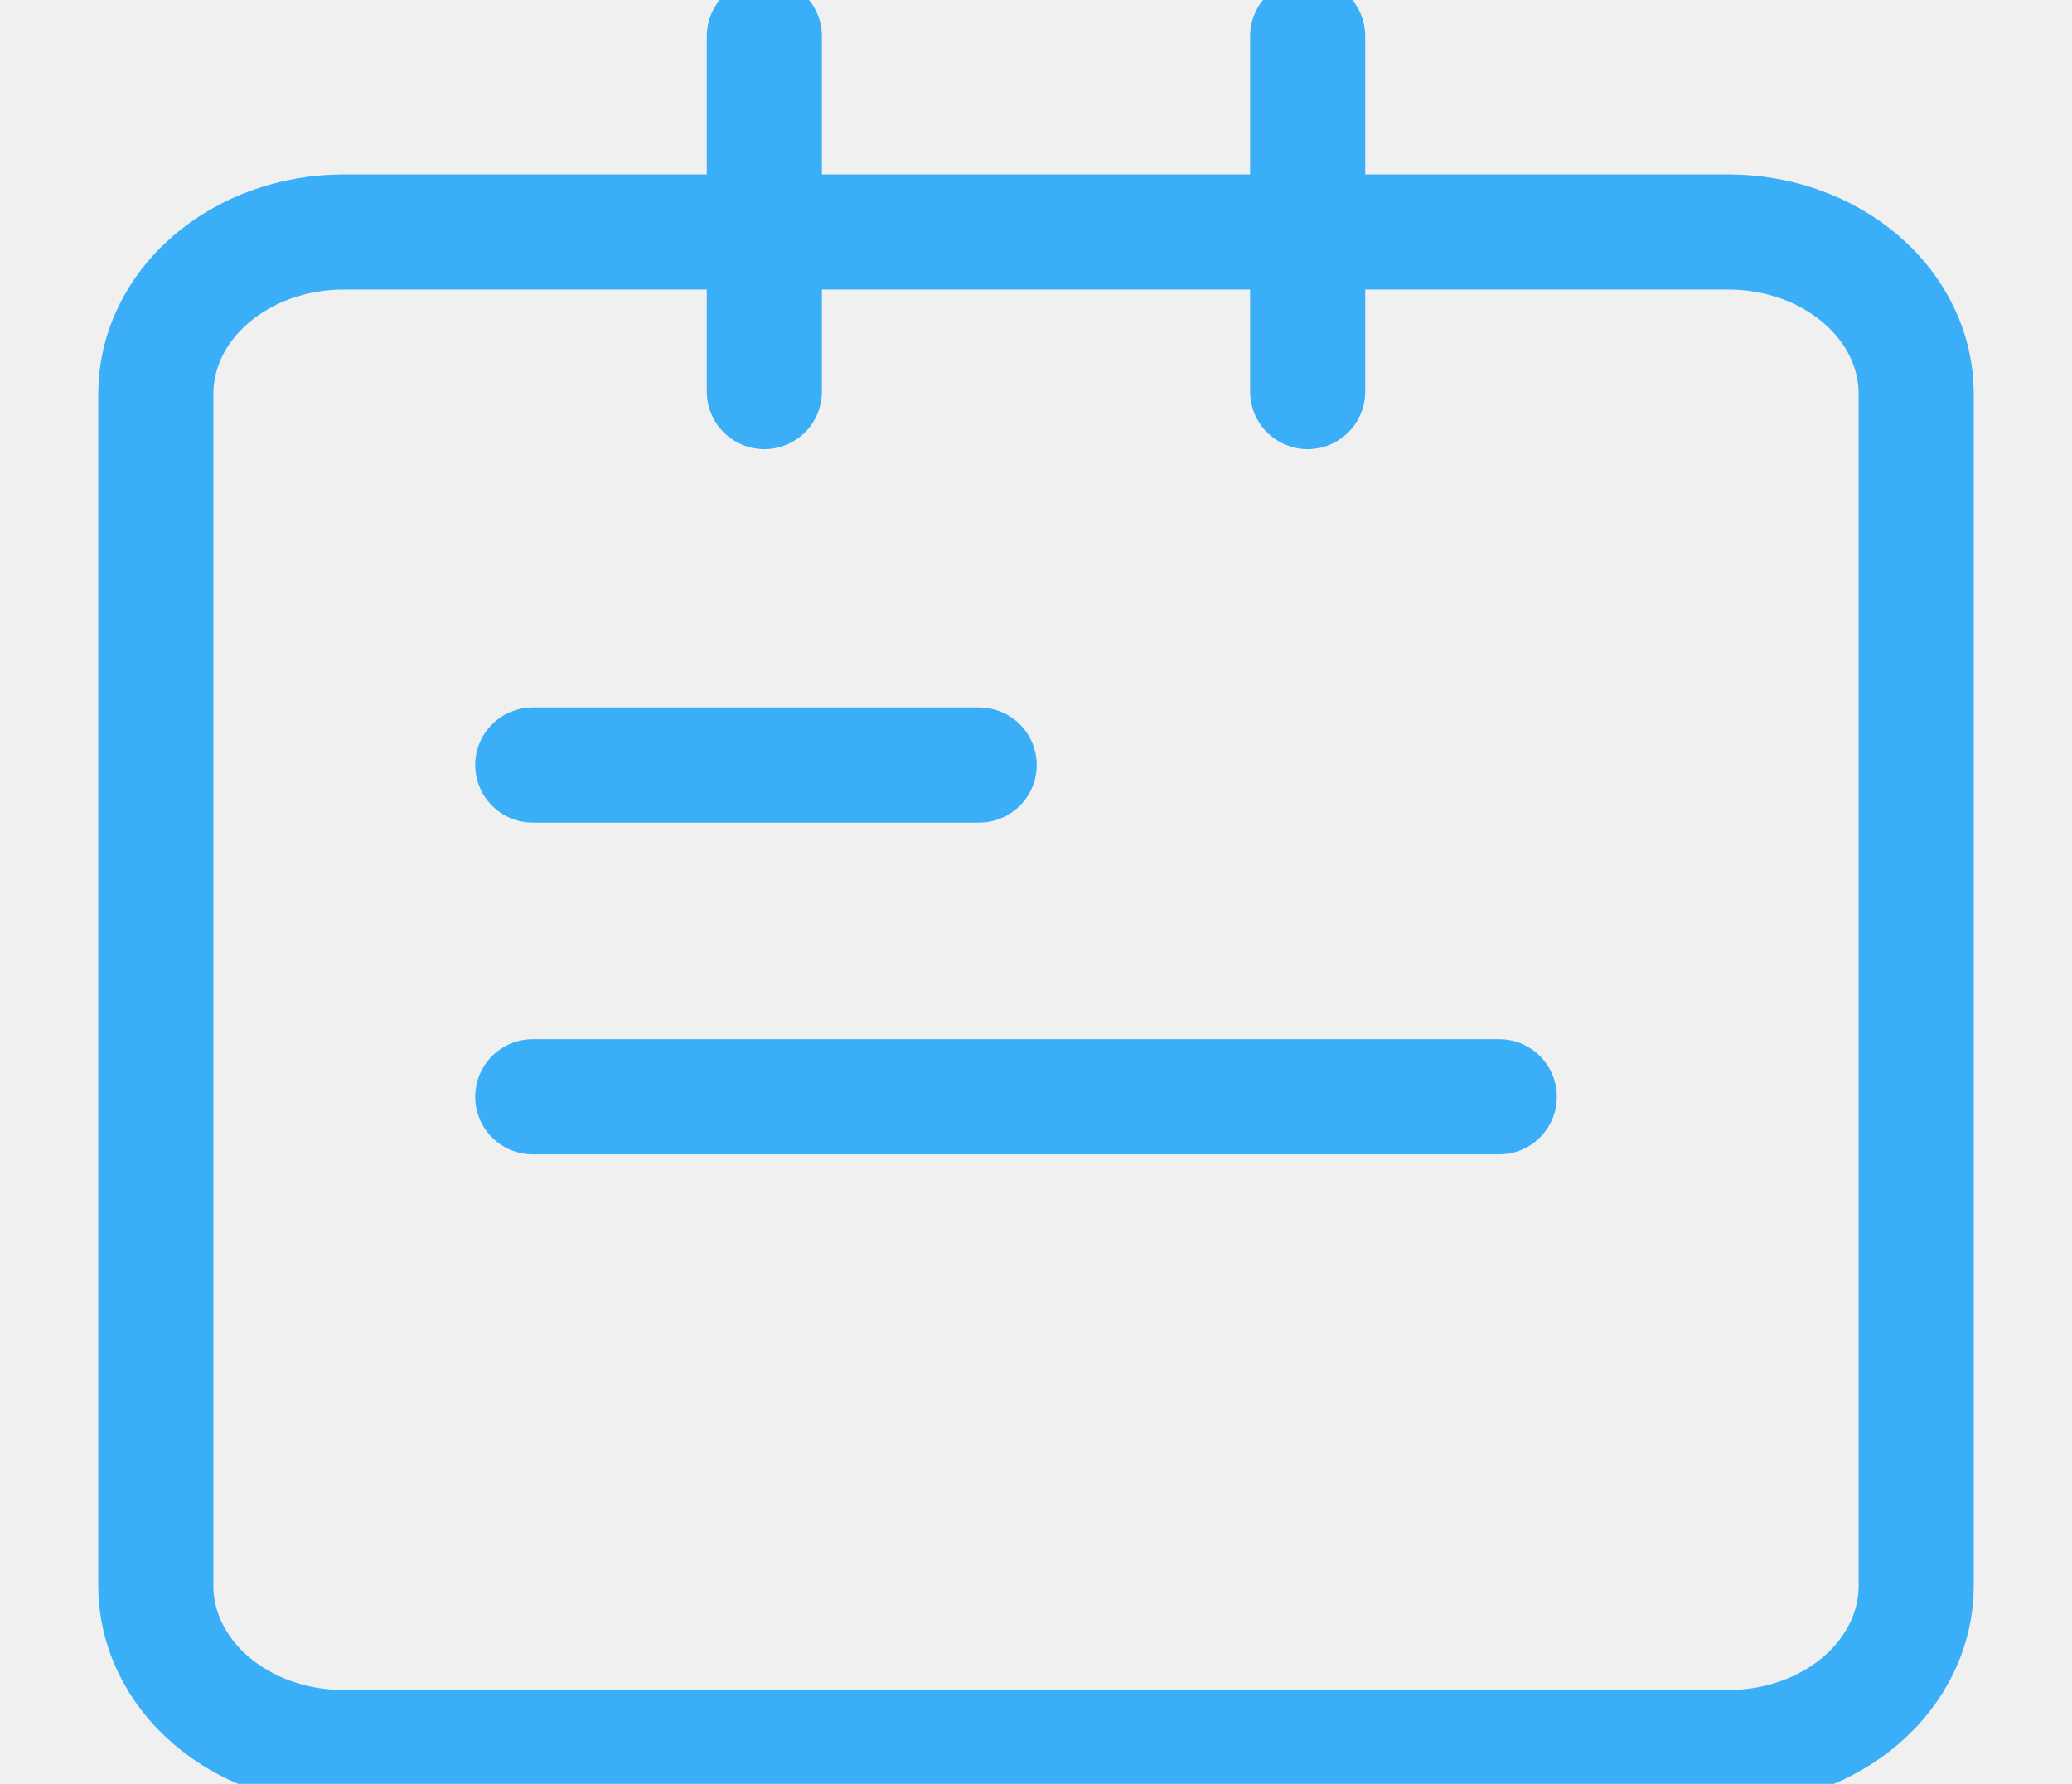
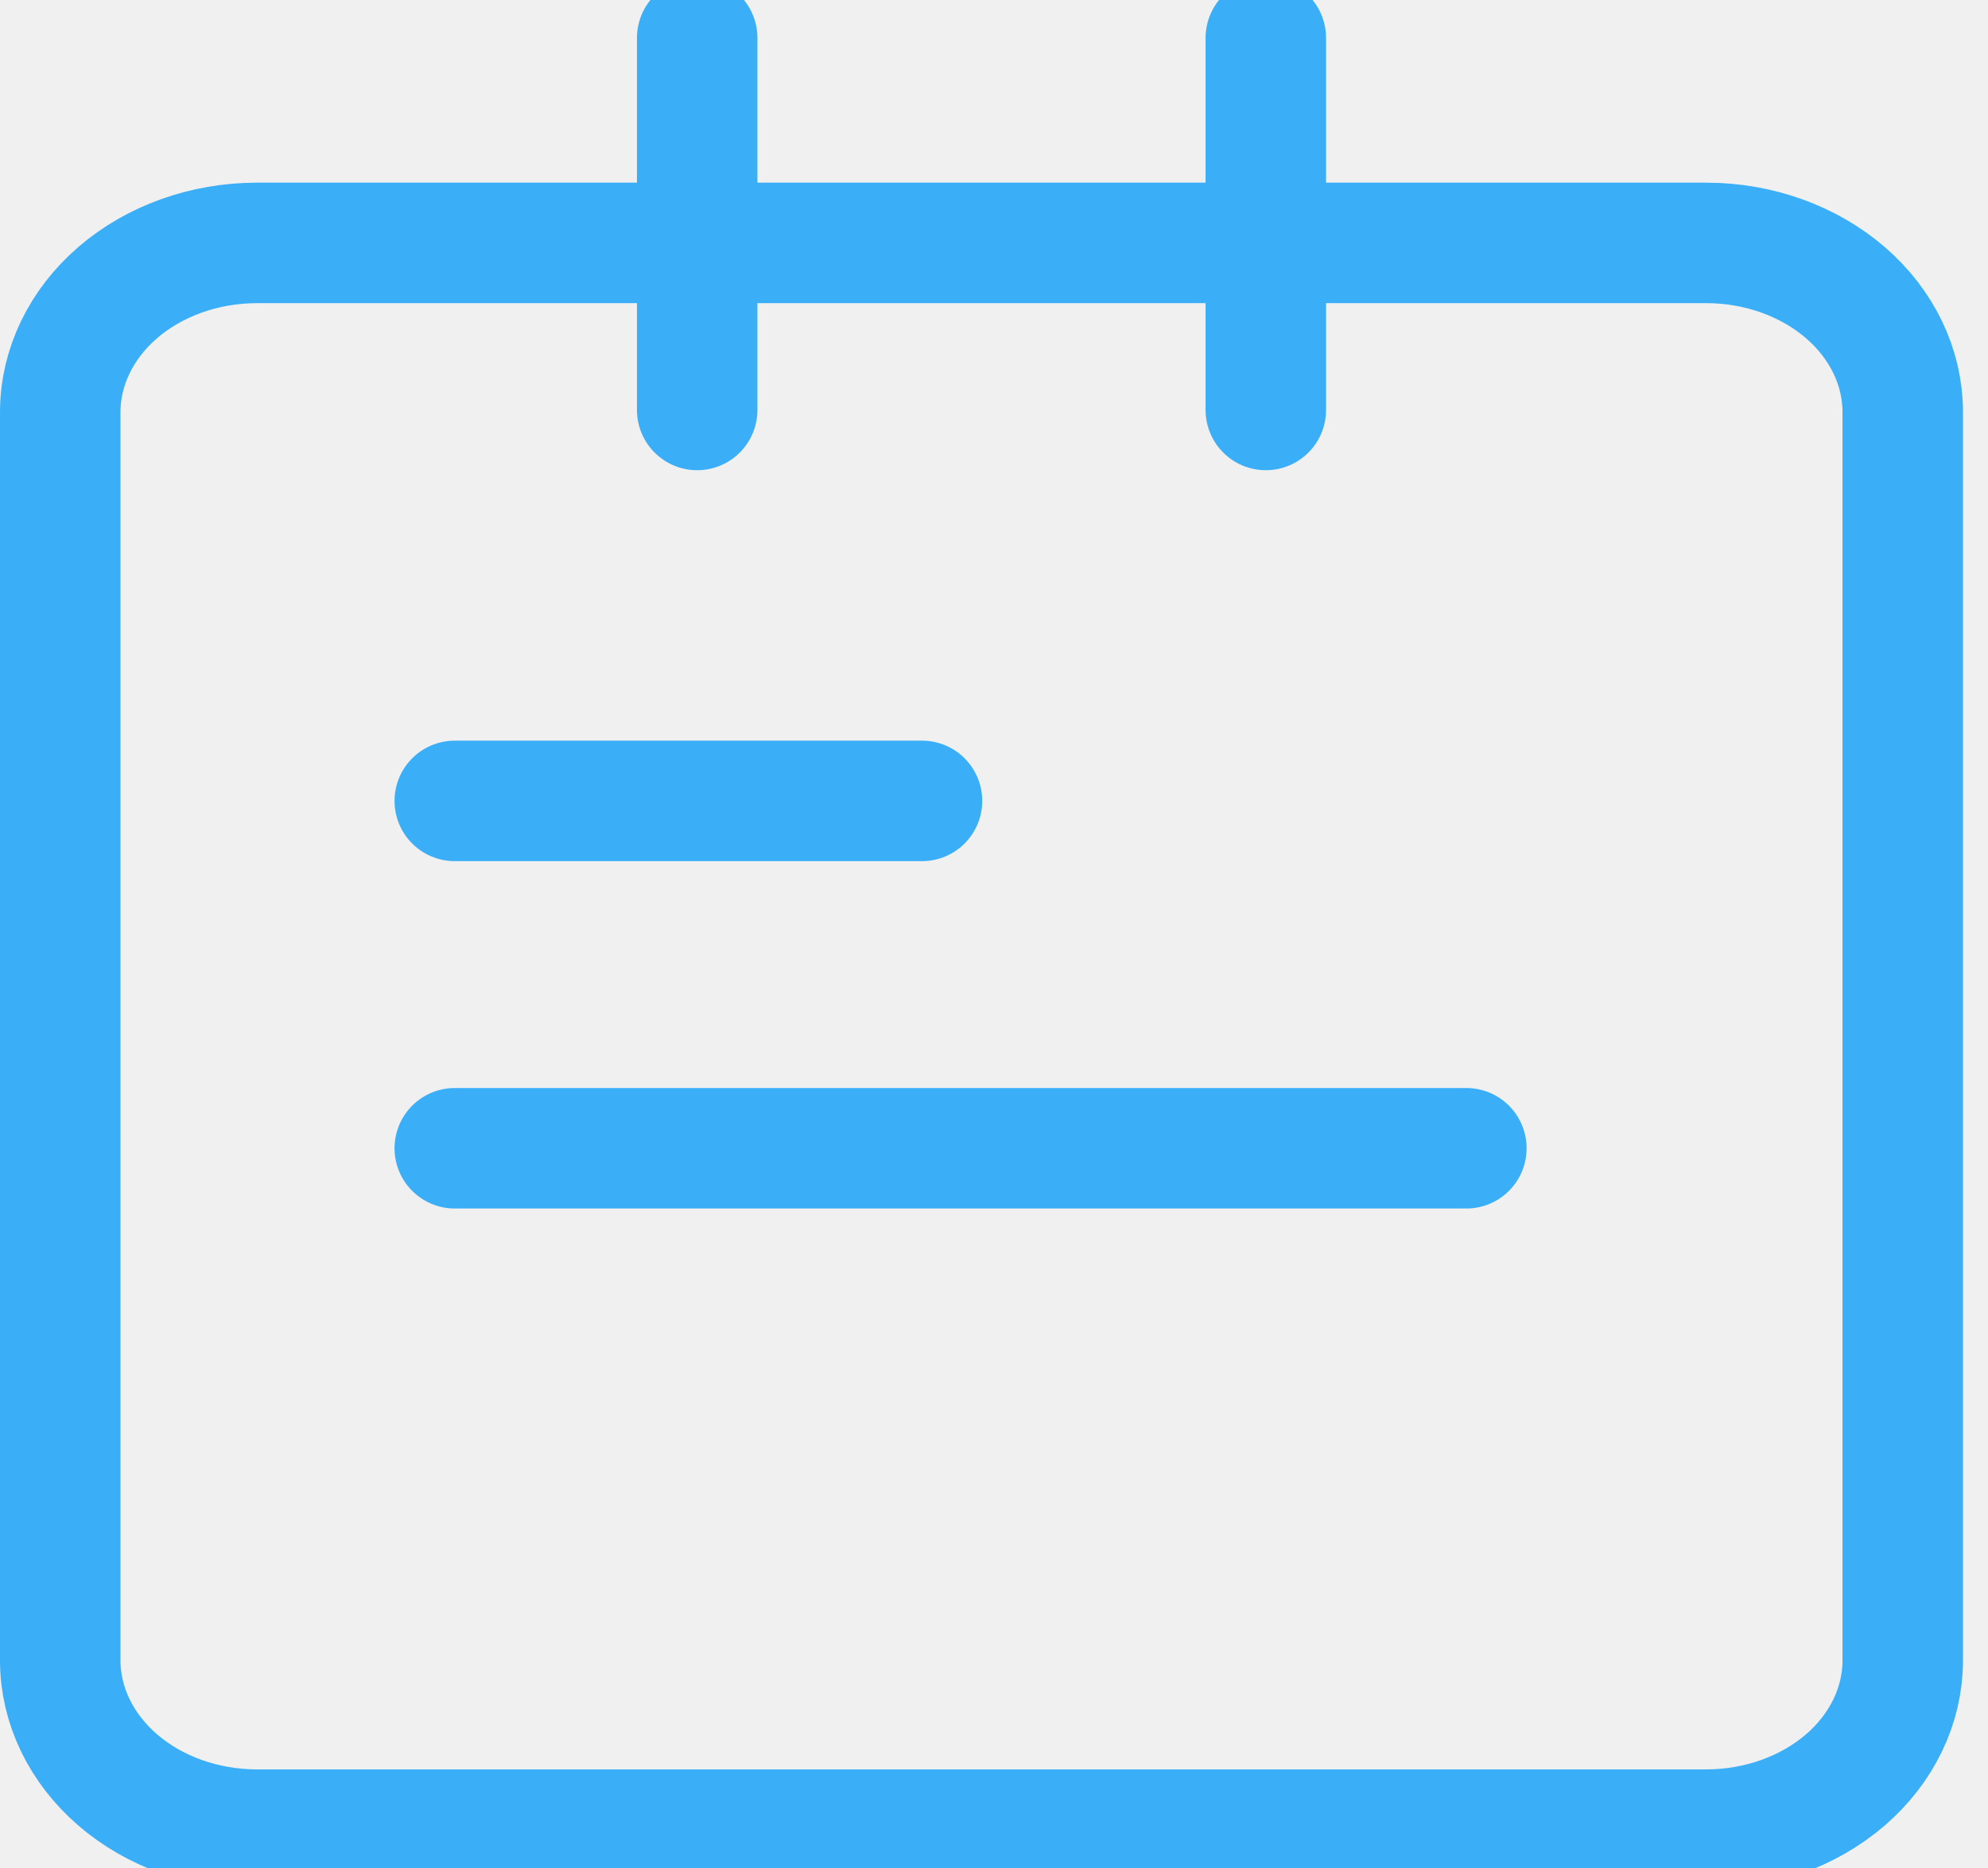
- <svg xmlns="http://www.w3.org/2000/svg" width="36" height="31" viewBox="0 0 36 31" fill="none">
-   <g clip-path="url(#clip0_4_168)">
-     <path d="M30.037 4.032H5.963C5.1 4.034 4.273 4.33 3.663 4.856C3.053 5.381 2.709 6.093 2.707 6.836V27.566C2.709 28.309 3.053 29.021 3.663 29.547C4.273 30.072 5.1 30.368 5.963 30.37H30.037C30.9 30.368 31.727 30.072 32.337 29.547C32.947 29.021 33.291 28.309 33.293 27.566V6.836C33.291 6.093 32.947 5.381 32.337 4.856C31.727 4.33 30.9 4.034 30.037 4.032Z" stroke="#3AAFF8" stroke-width="2" stroke-miterlimit="10" stroke-linecap="round" />
-     <path d="M9.256 13.295H17.012" stroke="#3AAFF8" stroke-width="2" stroke-miterlimit="10" stroke-linecap="round" />
-     <path d="M9.256 19.06H26.049" stroke="#3AAFF8" stroke-width="2" stroke-miterlimit="10" stroke-linecap="round" />
-     <path d="M13.28 0.63V6.805" stroke="#3AAFF8" stroke-width="2" stroke-miterlimit="10" stroke-linecap="round" />
-     <path d="M22.72 0.63V6.805" stroke="#3AAFF8" stroke-width="2" stroke-miterlimit="10" stroke-linecap="round" />
-   </g>
-   <defs>
-     <clipPath id="clip0_4_168">
-       <rect width="36" height="31" fill="white" />
-     </clipPath>
-   </defs>
+ <svg xmlns="http://www.w3.org/2000/svg" width="33" height="31" viewBox="0 0 33 31" fill="none">
+   <path d="M28.329 4.032H4.256C3.393 4.034 2.566 4.33 1.956 4.855C1.346 5.381 1.002 6.093 1 6.836V27.566C1.002 28.309 1.346 29.021 1.956 29.547C2.566 30.072 3.393 30.368 4.256 30.37H28.329C29.192 30.368 30.019 30.072 30.63 29.547C31.24 29.021 31.583 28.309 31.585 27.566V6.836C31.583 6.093 31.24 5.381 30.63 4.855C30.019 4.33 29.192 4.034 28.329 4.032Z" stroke="#3AAFF8" stroke-width="2" stroke-miterlimit="10" stroke-linecap="round" />
+   <path d="M7.549 13.294H15.305" stroke="#3AAFF8" stroke-width="2" stroke-miterlimit="10" stroke-linecap="round" />
+   <path d="M7.549 19.06H24.341" stroke="#3AAFF8" stroke-width="2" stroke-miterlimit="10" stroke-linecap="round" />
+   <path d="M11.573 0.63V6.805" stroke="#3AAFF8" stroke-width="2" stroke-miterlimit="10" stroke-linecap="round" />
+   <path d="M21.012 0.63V6.805" stroke="#3AAFF8" stroke-width="2" stroke-miterlimit="10" stroke-linecap="round" />
</svg>
